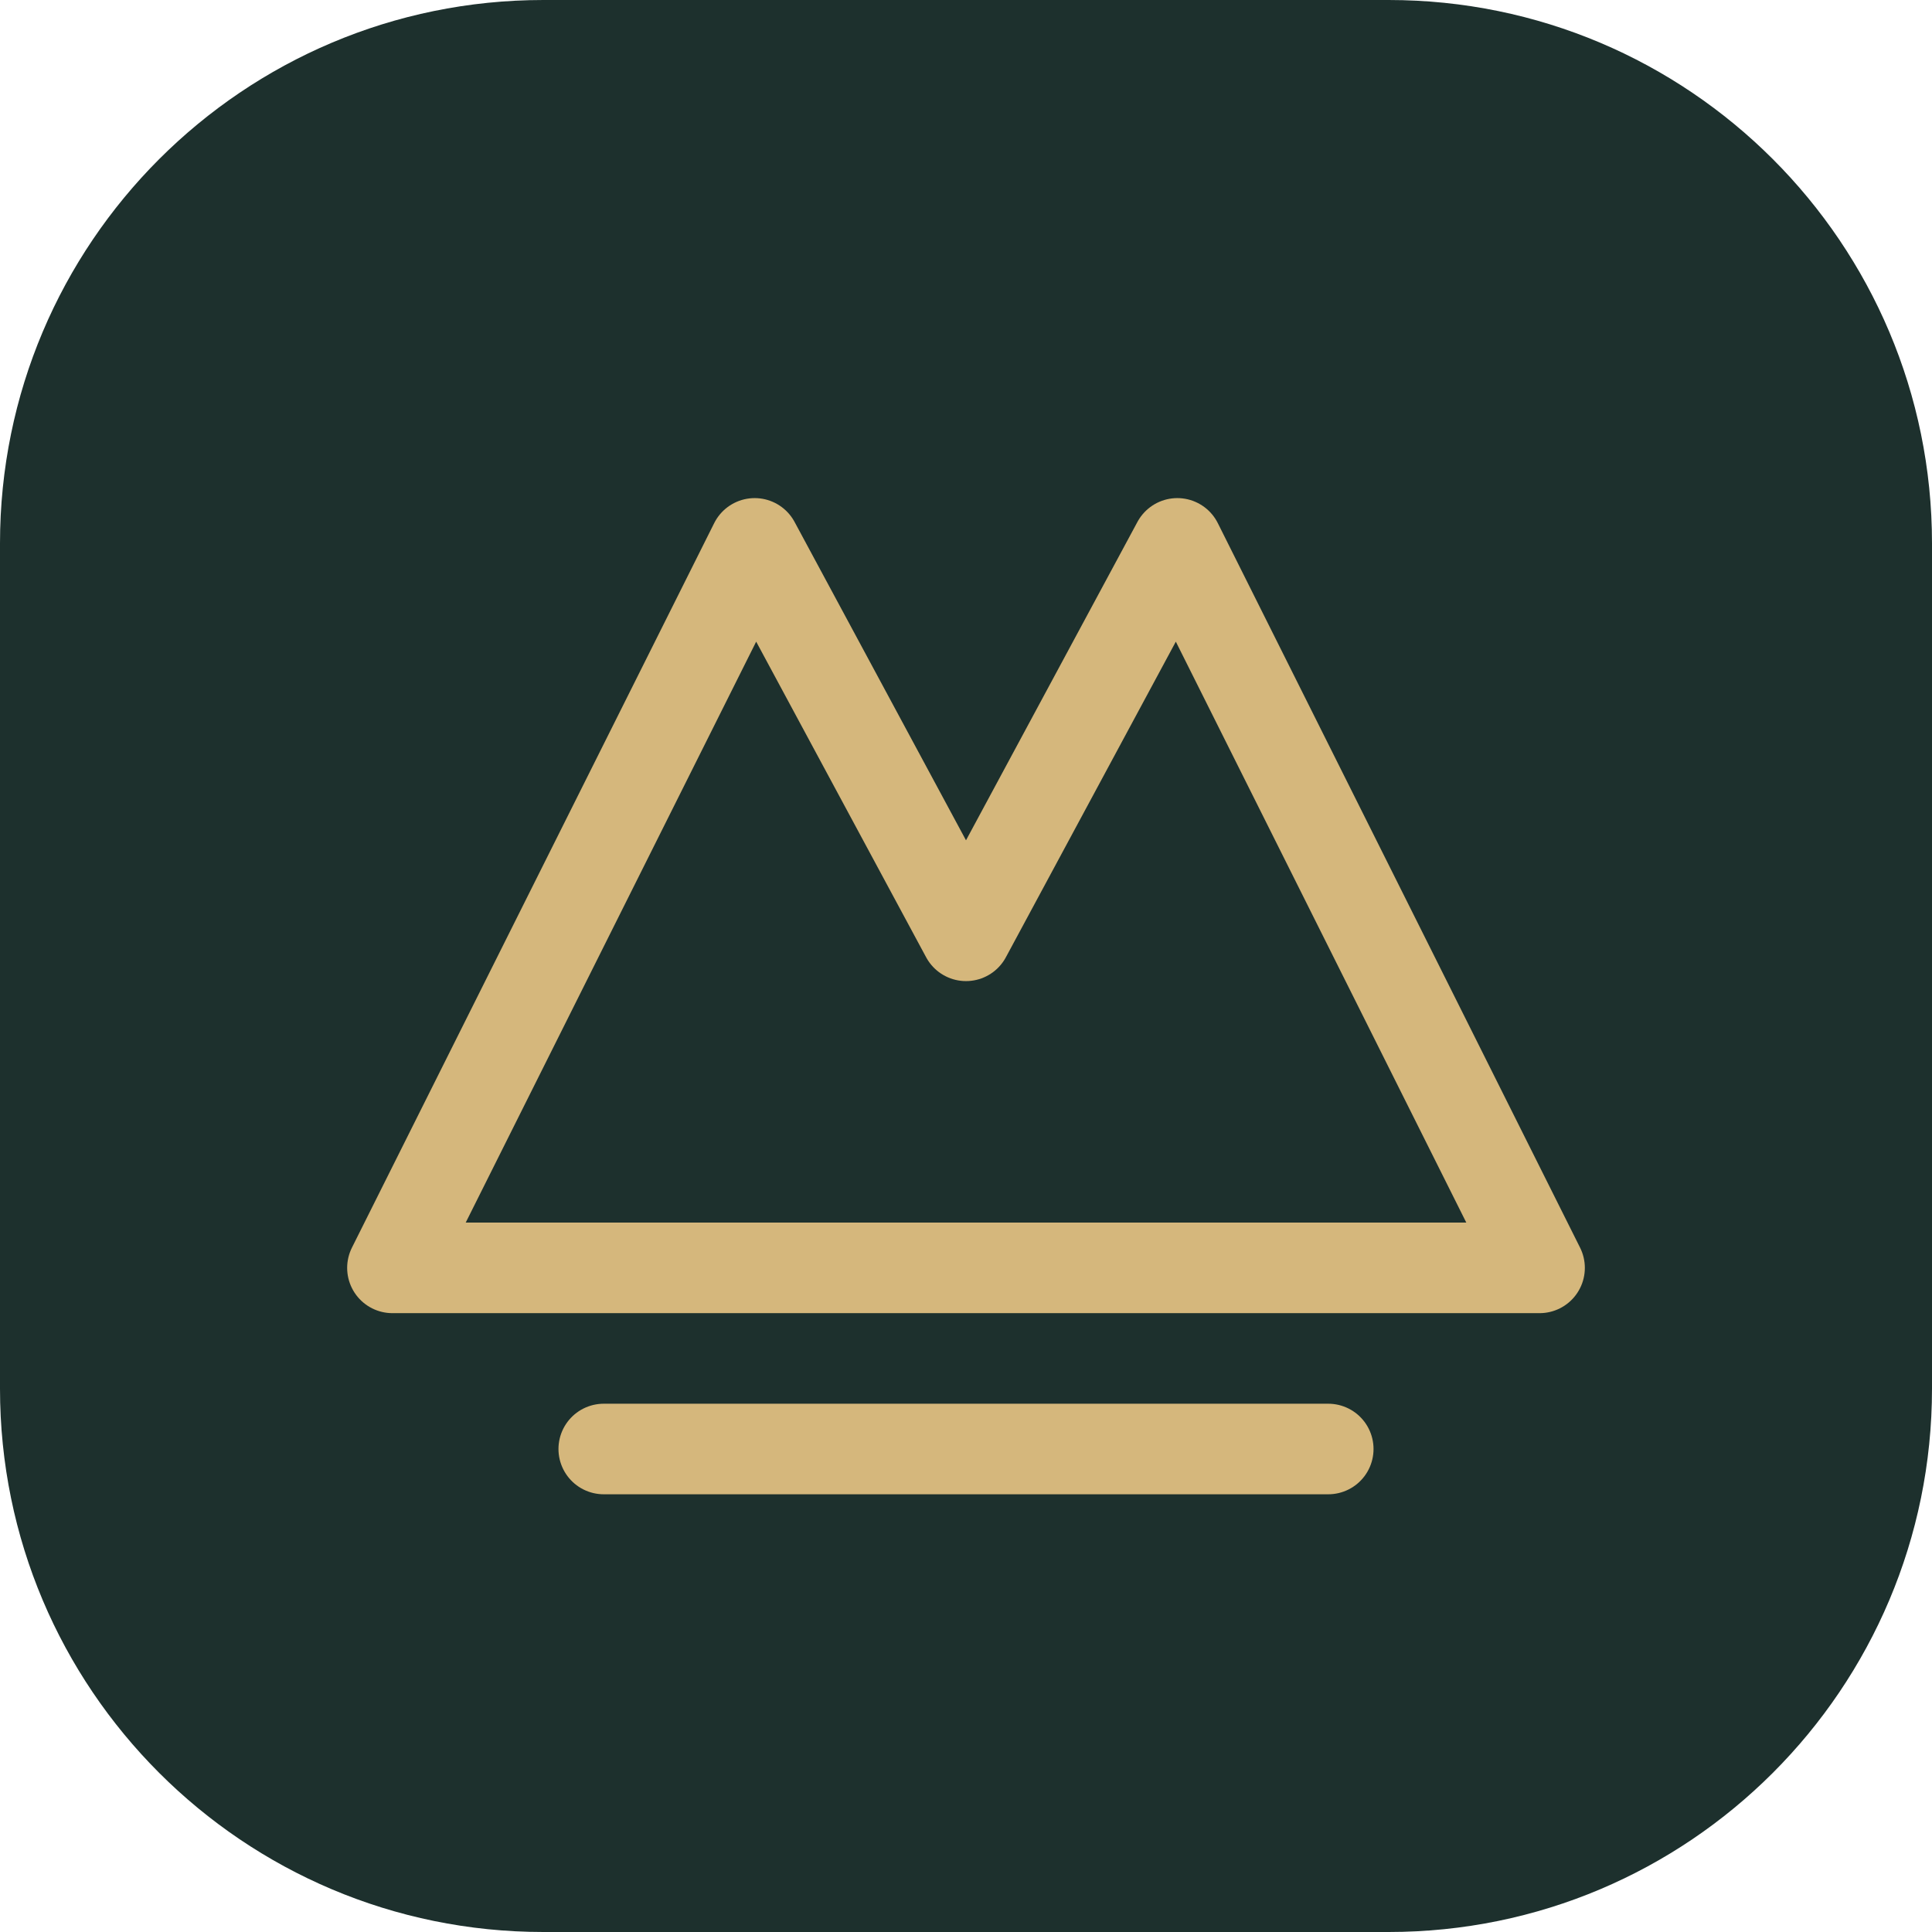
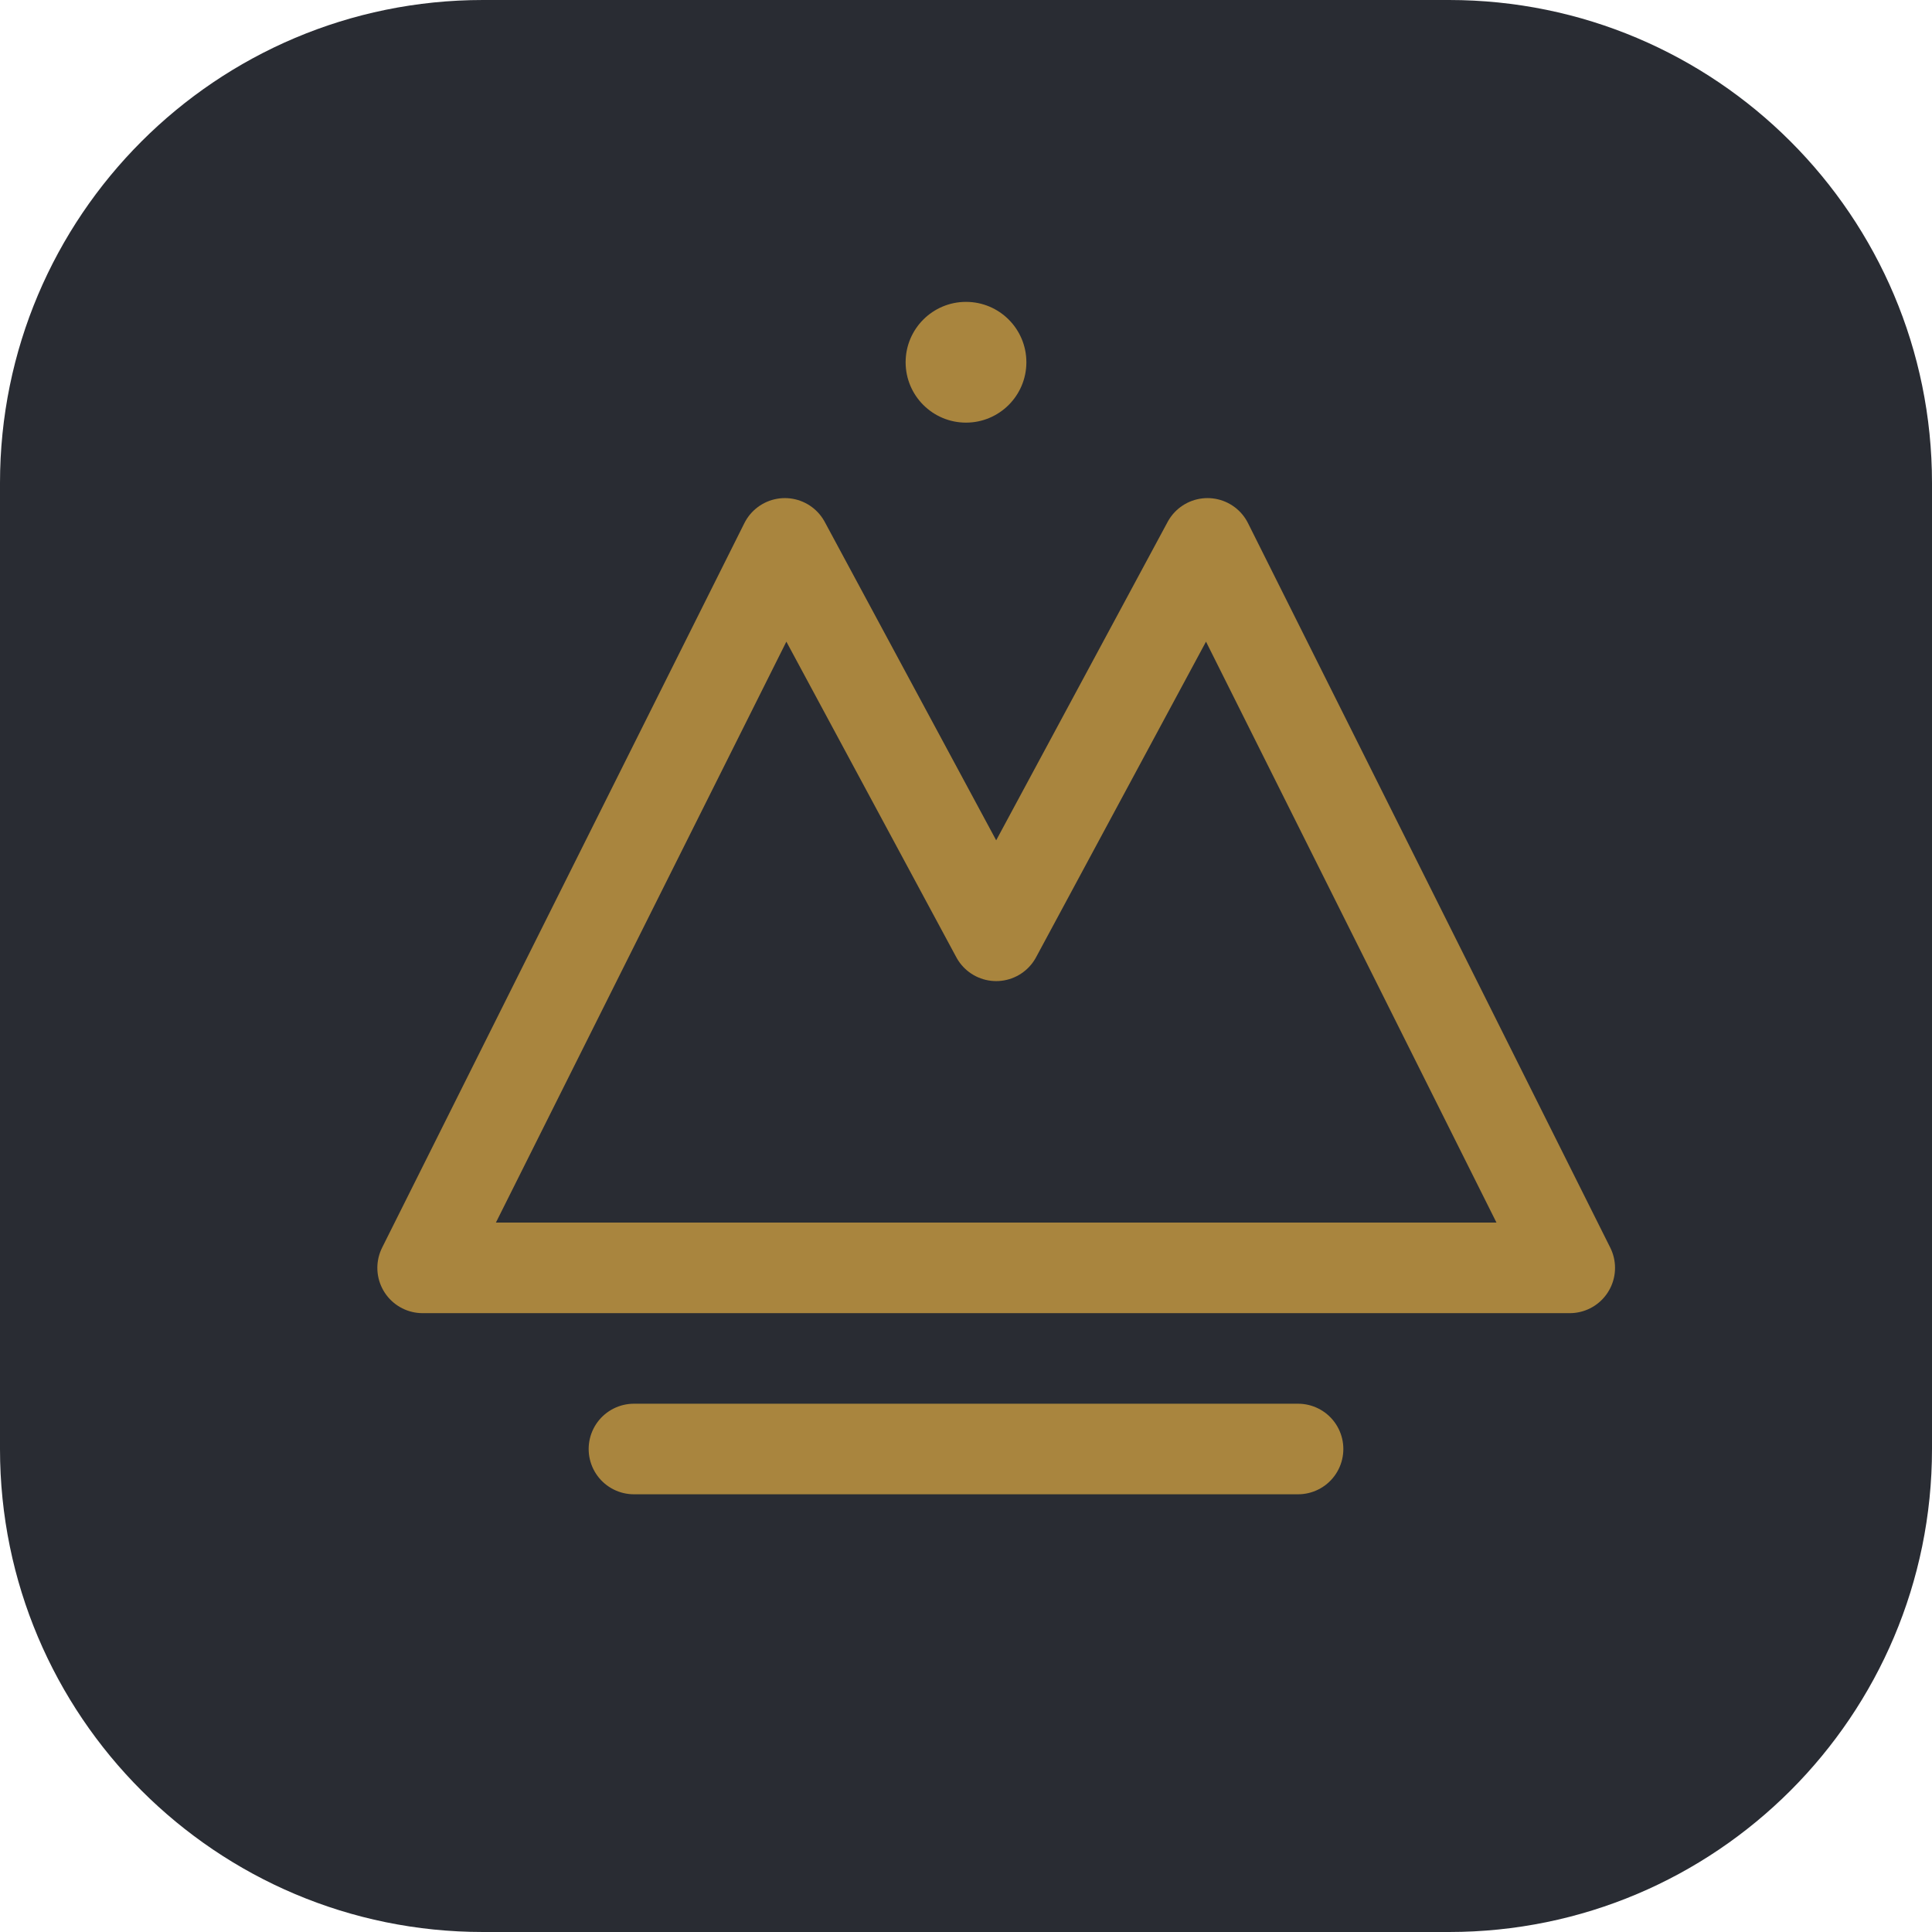
<svg xmlns="http://www.w3.org/2000/svg" viewBox="0 0 64 64">
-   <rect width="64" height="64" rx="18" fill="#1d302d" />
-   <path d="m13 42 12-24 7 13 7-13 12 24H13Z" fill="none" stroke="#d5b77c" stroke-width="3" stroke-linejoin="round" />
-   <path d="M20 48h24" stroke="#d5b77c" stroke-width="3" stroke-linecap="round" />
+   <rect width="64" height="64" rx="16" fill="#292c33" />
+   <path d="m14 42 12-24 7 13 7-13 12 24H14Z" fill="none" stroke="#a9853e" stroke-width="3" stroke-linejoin="round" />
+   <path d="M21 48h22" stroke="#a9853e" stroke-width="3" stroke-linecap="round" />
+   <circle cx="32" cy="12" r="2" fill="#a9853e" />
</svg>
